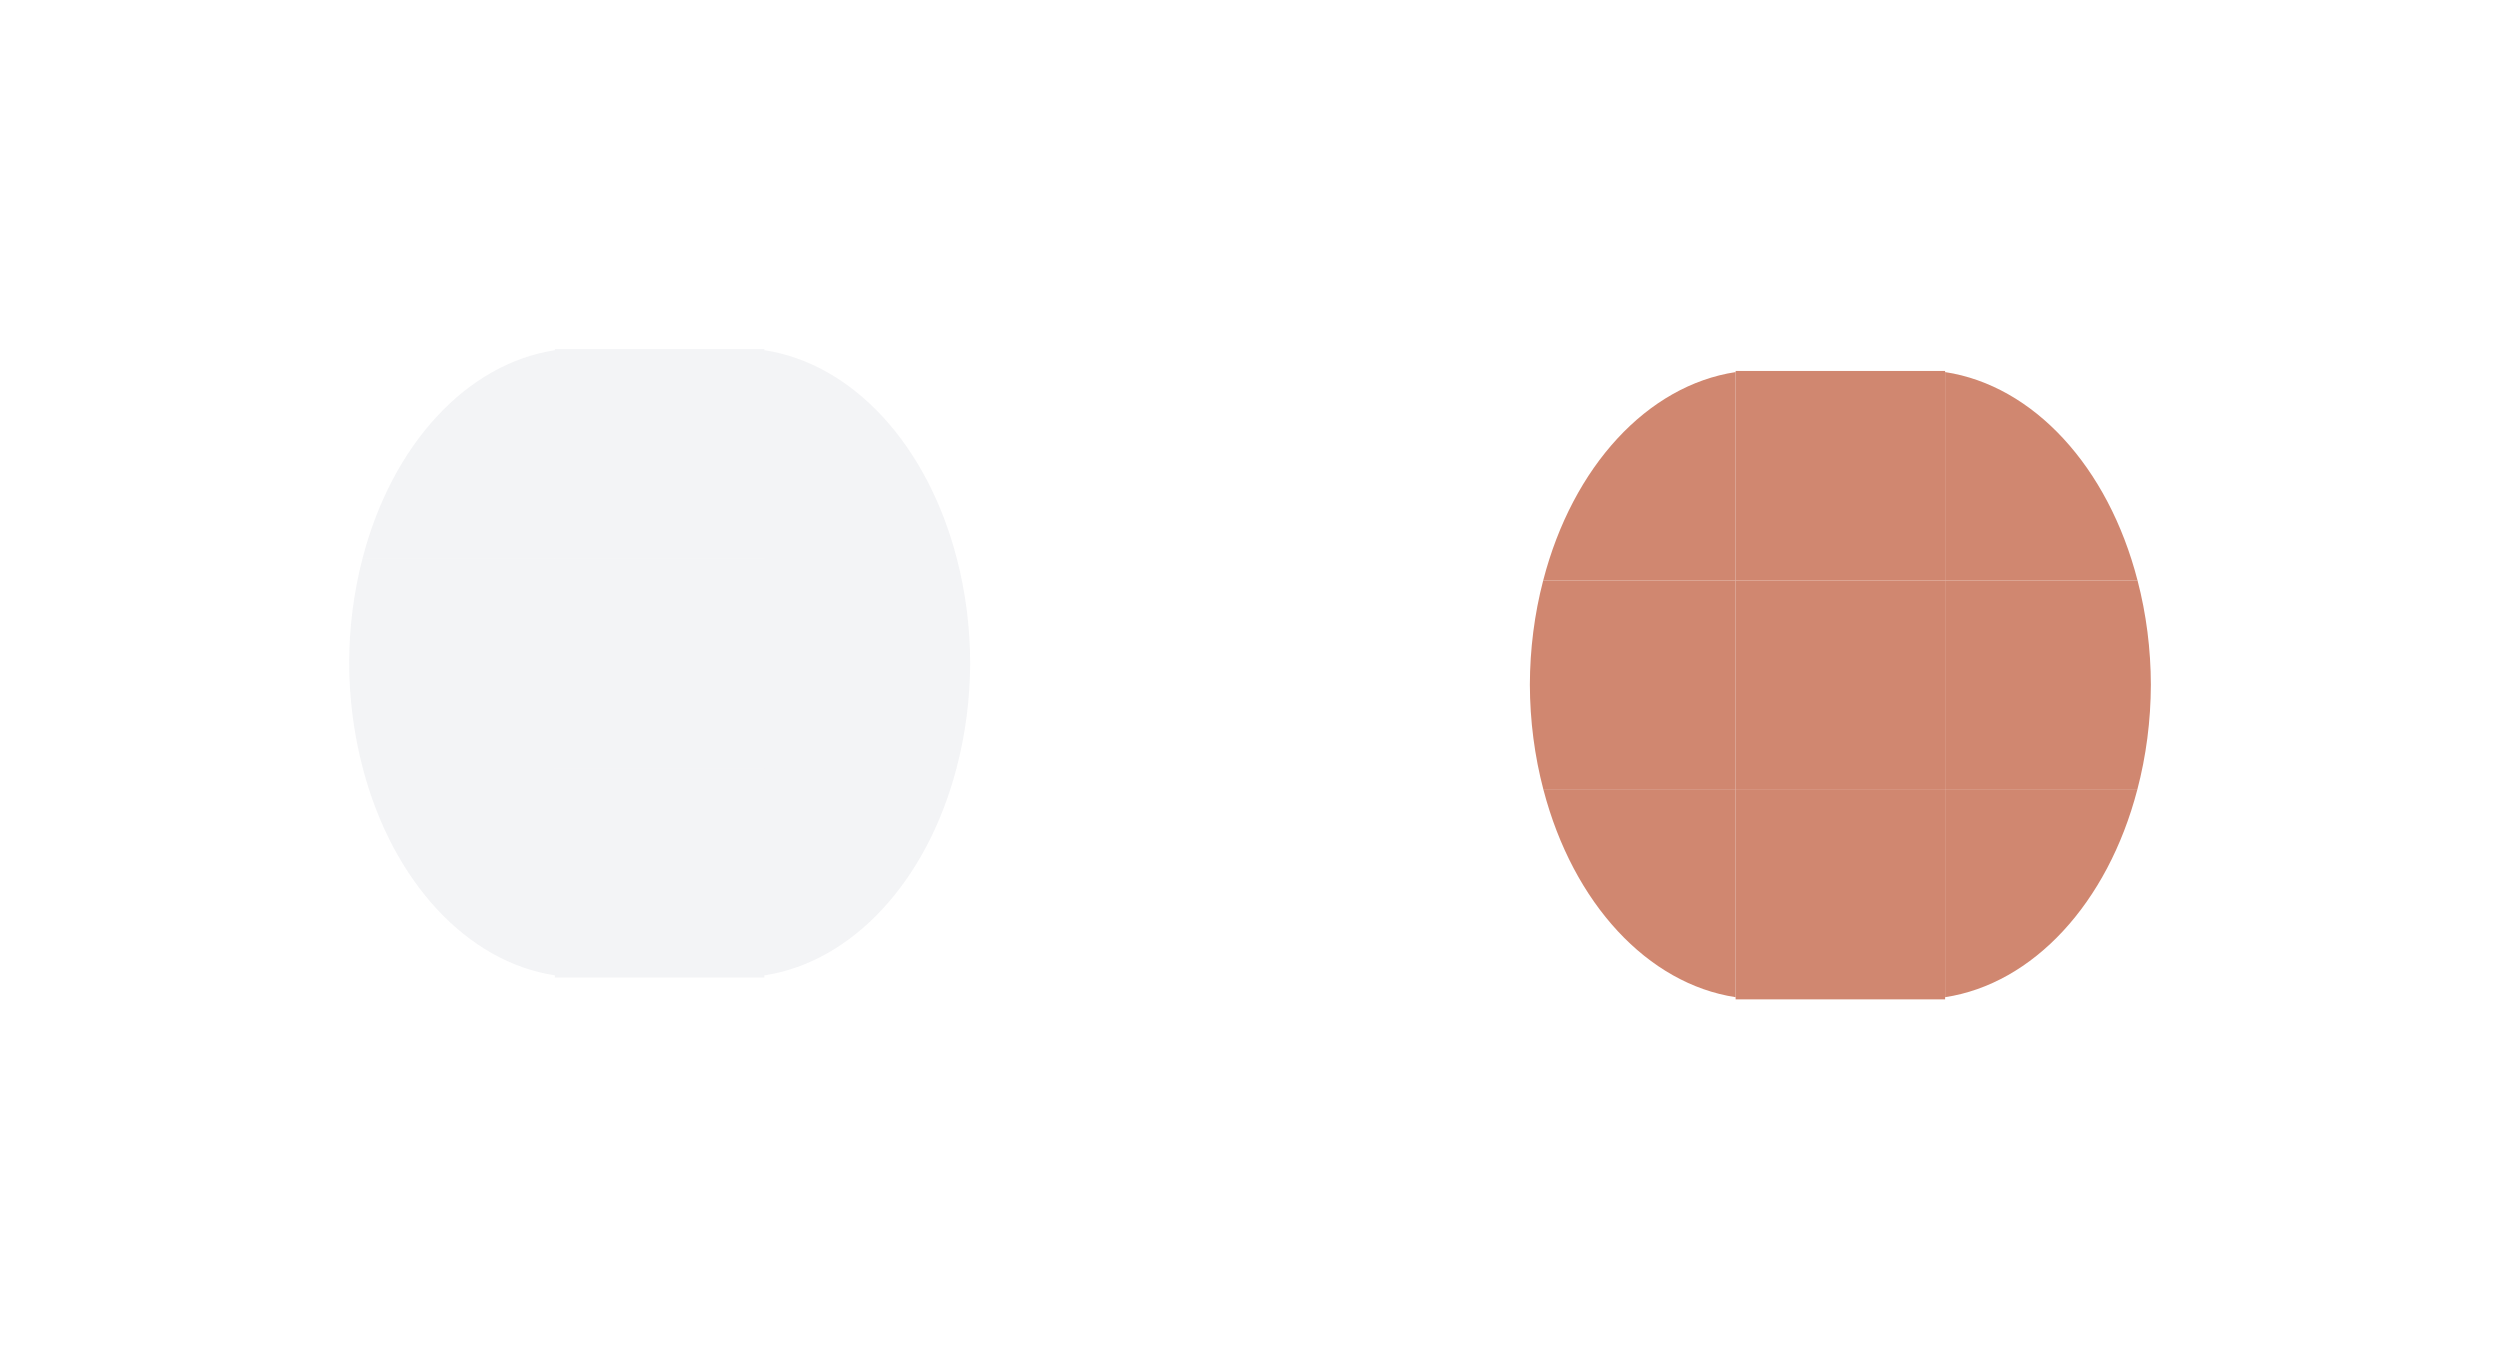
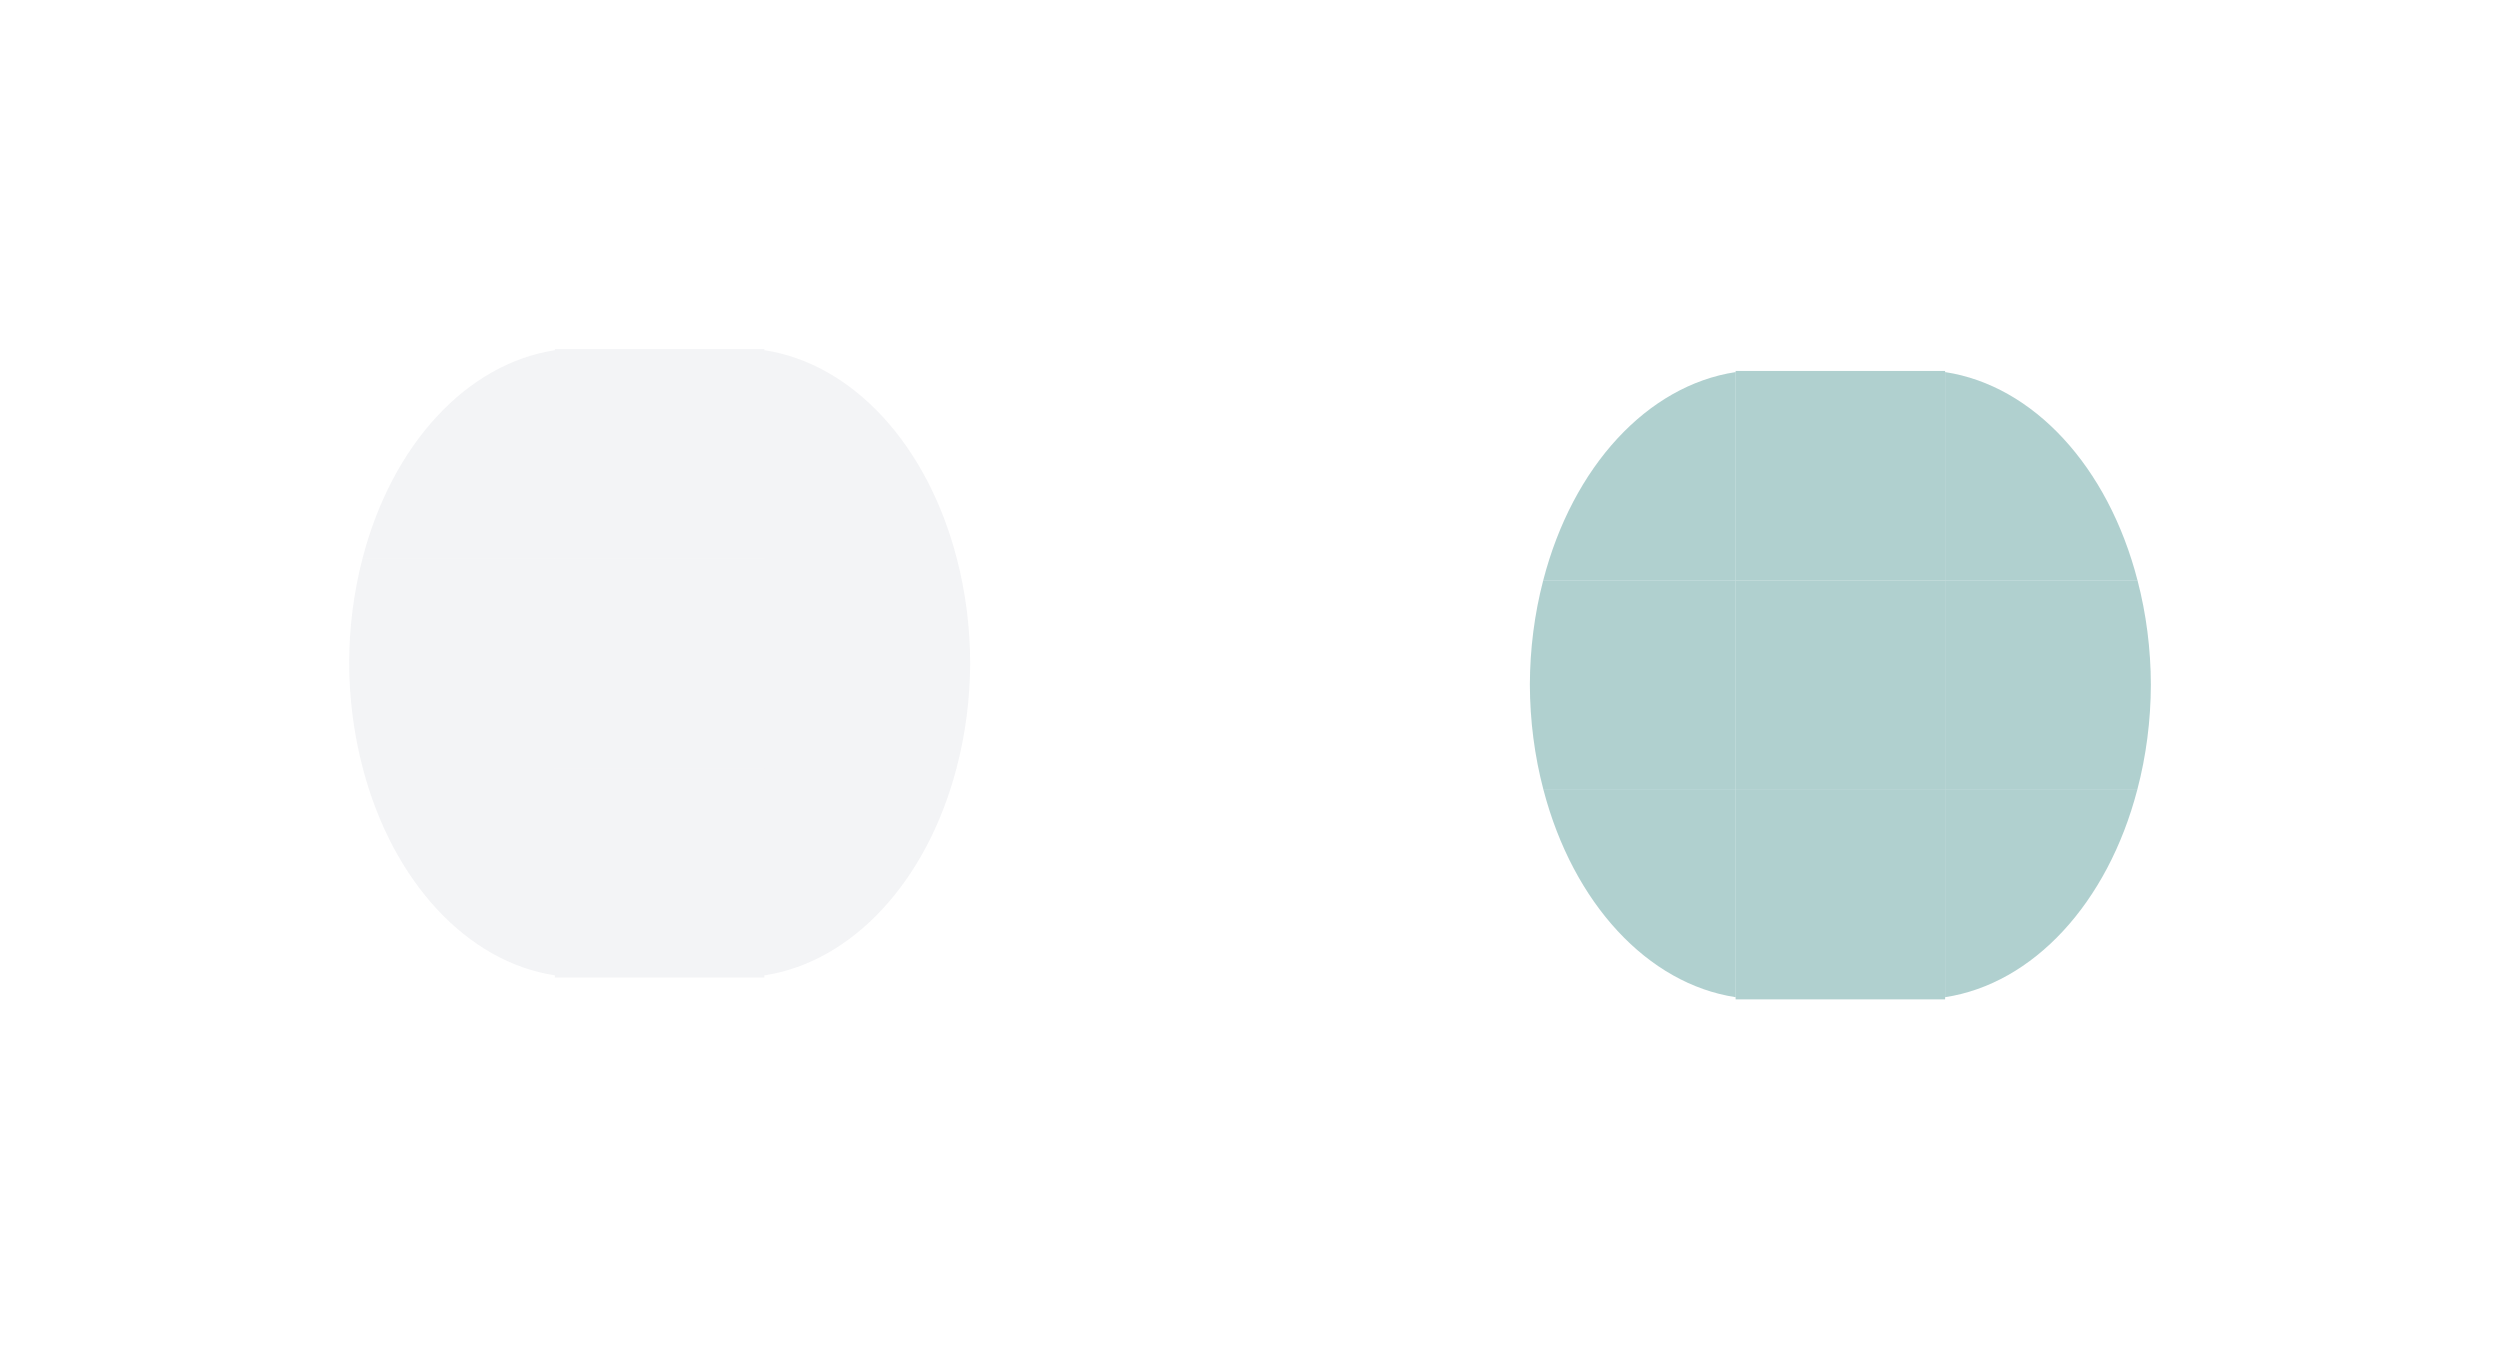
<svg xmlns="http://www.w3.org/2000/svg" width="35.805" height="19.313" viewBox="0 0 35.805 19.313" version="1.1" id="svg989">
  <defs id="defs983">
    <linearGradient id="groove-highlight">
      <stop style="stop-color:#cccccc;stop-opacity:1;" offset="0" id="stop1694" />
    </linearGradient>
    <linearGradient id="groove">
      <stop style="stop-color:#cccccc;stop-opacity:0.441;" offset="0" id="stop1062" />
    </linearGradient>
  </defs>
  <g id="layer1" transform="translate(-422.0973,-632.8631)">
    <rect style="opacity:0.2;fill:#c3c7d1;fill-opacity:1;fill-rule:evenodd;stroke:none;stroke-width:1.24;stroke-linecap:butt;stroke-linejoin:round;stroke-miterlimit:4;stroke-dasharray:none;stroke-dashoffset:0;stroke-opacity:1;paint-order:normal" id="bar-inactive-bottom" width="3" height="3" x="430.045" y="643.863" />
    <rect y="640.863" x="430.045" height="3" width="3" id="bar-inactive-center" style="opacity:0.2;fill:#c3c7d1;fill-opacity:1;fill-rule:evenodd;stroke:none;stroke-width:1.24;stroke-linecap:butt;stroke-linejoin:round;stroke-miterlimit:4;stroke-dasharray:none;stroke-dashoffset:0;stroke-opacity:1;paint-order:normal" />
    <rect style="opacity:0.2;fill:#c3c7d1;fill-opacity:1;fill-rule:evenodd;stroke:none;stroke-width:1.24;stroke-linecap:butt;stroke-linejoin:round;stroke-miterlimit:4;stroke-dasharray:none;stroke-dashoffset:0;stroke-opacity:1;paint-order:normal" id="bar-inactive-top" width="3" height="3" x="430.045" y="637.863" />
    <path id="bar-inactive-bottomright" d="m 433.045,643.863 v 2.969 a 3.311,4.507 0 0 0 2.752,-2.969 z" style="opacity:0.2;fill:#c3c7d1;fill-opacity:1;fill-rule:evenodd;stroke:none;stroke-width:1.24;stroke-linecap:butt;stroke-linejoin:round;stroke-miterlimit:4;stroke-dasharray:none;stroke-dashoffset:0;stroke-opacity:1;paint-order:normal" />
    <path id="bar-inactive-right" d="m 433.045,640.863 v 3 h 2.752 a 3.311,4.507 0 0 0 0.195,-1.506 3.311,4.507 0 0 0 -0.191,-1.494 z" style="opacity:0.2;fill:#c3c7d1;fill-opacity:1;fill-rule:evenodd;stroke:none;stroke-width:1.24;stroke-linecap:butt;stroke-linejoin:round;stroke-miterlimit:4;stroke-dasharray:none;stroke-dashoffset:0;stroke-opacity:1;paint-order:normal" />
    <path id="bar-inactive-topright" d="m 433.045,637.879 v 2.984 h 2.756 a 3.311,4.507 0 0 0 -2.756,-2.984 z" style="opacity:0.2;fill:#c3c7d1;fill-opacity:1;fill-rule:evenodd;stroke:none;stroke-width:1.24;stroke-linecap:butt;stroke-linejoin:round;stroke-miterlimit:4;stroke-dasharray:none;stroke-dashoffset:0;stroke-opacity:1;paint-order:normal" />
    <path style="opacity:0.2;fill:#c3c7d1;fill-opacity:1;fill-rule:evenodd;stroke:none;stroke-width:1.24;stroke-linecap:butt;stroke-linejoin:round;stroke-miterlimit:4;stroke-dasharray:none;stroke-dashoffset:0;stroke-opacity:1;paint-order:normal" d="m 430.045,637.879 v 2.984 h -2.756 a 3.311,4.507 0 0 1 2.756,-2.984 z" id="bar-inactive-topleft" />
    <path style="opacity:0.2;fill:#c3c7d1;fill-opacity:1;fill-rule:evenodd;stroke:none;stroke-width:1.24;stroke-linecap:butt;stroke-linejoin:round;stroke-miterlimit:4;stroke-dasharray:none;stroke-dashoffset:0;stroke-opacity:1;paint-order:normal" d="m 430.045,640.863 v 3 h -2.752 a 3.311,4.507 0 0 1 -0.195,-1.506 3.311,4.507 0 0 1 0.191,-1.494 z" id="bar-inactive-left" />
    <path style="opacity:0.2;fill:#c3c7d1;fill-opacity:1;fill-rule:evenodd;stroke:none;stroke-width:1.24;stroke-linecap:butt;stroke-linejoin:round;stroke-miterlimit:4;stroke-dasharray:none;stroke-dashoffset:0;stroke-opacity:1;paint-order:normal" d="m 430.045,643.863 v 2.969 a 3.311,4.507 0 0 1 -2.752,-2.969 z" id="bar-inactive-bottomleft" />
-     <rect y="644.176" x="446.955" height="3" width="3" id="bar-active-bottom" style="opacity:1;fill:#d08770;fill-opacity:1;fill-rule:evenodd;stroke:none;stroke-width:1.24;stroke-linecap:butt;stroke-linejoin:round;stroke-miterlimit:4;stroke-dasharray:none;stroke-dashoffset:0;stroke-opacity:1;paint-order:normal" />
-     <rect style="opacity:1;fill:#d08770;fill-opacity:1;fill-rule:evenodd;stroke:none;stroke-width:1.24;stroke-linecap:butt;stroke-linejoin:round;stroke-miterlimit:4;stroke-dasharray:none;stroke-dashoffset:0;stroke-opacity:1;paint-order:normal" id="bar-active-center" width="3" height="3" x="446.955" y="641.176" />
-     <rect y="638.176" x="446.955" height="3" width="3" id="bar-active-top" style="opacity:1;fill:#d08770;fill-opacity:1;fill-rule:evenodd;stroke:none;stroke-width:1.24;stroke-linecap:butt;stroke-linejoin:round;stroke-miterlimit:4;stroke-dasharray:none;stroke-dashoffset:0;stroke-opacity:1;paint-order:normal" />
-     <path style="opacity:1;fill:#d08770;fill-opacity:1;fill-rule:evenodd;stroke:none;stroke-width:1.24;stroke-linecap:butt;stroke-linejoin:round;stroke-miterlimit:4;stroke-dasharray:none;stroke-dashoffset:0;stroke-opacity:1;paint-order:normal" d="m 449.955,644.176 v 2.969 a 3.311,4.507 0 0 0 2.752,-2.969 z" id="bar-active-bottomright" />
-     <path style="opacity:1;fill:#d08770;fill-opacity:1;fill-rule:evenodd;stroke:none;stroke-width:1.24;stroke-linecap:butt;stroke-linejoin:round;stroke-miterlimit:4;stroke-dasharray:none;stroke-dashoffset:0;stroke-opacity:1;paint-order:normal" d="m 449.955,641.176 v 3 h 2.752 a 3.311,4.507 0 0 0 0.195,-1.506 3.311,4.507 0 0 0 -0.191,-1.494 z" id="bar-active-right" />
-     <path style="opacity:1;fill:#d08770;fill-opacity:1;fill-rule:evenodd;stroke:none;stroke-width:1.24;stroke-linecap:butt;stroke-linejoin:round;stroke-miterlimit:4;stroke-dasharray:none;stroke-dashoffset:0;stroke-opacity:1;paint-order:normal" d="m 449.955,638.192 v 2.984 h 2.756 a 3.311,4.507 0 0 0 -2.756,-2.984 z" id="bar-active-topright" />
-     <path id="bar-active-topleft" d="m 446.955,638.192 v 2.984 h -2.756 a 3.311,4.507 0 0 1 2.756,-2.984 z" style="opacity:1;fill:#d08770;fill-opacity:1;fill-rule:evenodd;stroke:none;stroke-width:1.24;stroke-linecap:butt;stroke-linejoin:round;stroke-miterlimit:4;stroke-dasharray:none;stroke-dashoffset:0;stroke-opacity:1;paint-order:normal" />
-     <path id="bar-active-left" d="m 446.955,641.176 v 3 h -2.752 a 3.311,4.507 0 0 1 -0.195,-1.506 3.311,4.507 0 0 1 0.191,-1.494 z" style="opacity:1;fill:#d08770;fill-opacity:1;fill-rule:evenodd;stroke:none;stroke-width:1.24;stroke-linecap:butt;stroke-linejoin:round;stroke-miterlimit:4;stroke-dasharray:none;stroke-dashoffset:0;stroke-opacity:1;paint-order:normal" />
-     <path id="bar-active-bottomleft" d="m 446.955,644.176 v 2.969 a 3.311,4.507 0 0 1 -2.752,-2.969 z" style="opacity:1;fill:#d08770;fill-opacity:1;fill-rule:evenodd;stroke:none;stroke-width:1.24;stroke-linecap:butt;stroke-linejoin:round;stroke-miterlimit:4;stroke-dasharray:none;stroke-dashoffset:0;stroke-opacity:1;paint-order:normal" />
+     <rect y="644.176" x="446.955" height="3" width="3" id="bar-active-bottom" style="opacity:0.7;fill:#8fbcbb;fill-opacity:1;fill-rule:evenodd;stroke:none;stroke-width:1.24;stroke-linecap:butt;stroke-linejoin:round;stroke-miterlimit:4;stroke-dasharray:none;stroke-dashoffset:0;stroke-opacity:1;paint-order:normal" />
+     <rect style="opacity:0.7;fill:#8fbcbb;fill-opacity:1;fill-rule:evenodd;stroke:none;stroke-width:1.24;stroke-linecap:butt;stroke-linejoin:round;stroke-miterlimit:4;stroke-dasharray:none;stroke-dashoffset:0;stroke-opacity:1;paint-order:normal" id="bar-active-center" width="3" height="3" x="446.955" y="641.176" />
+     <rect y="638.176" x="446.955" height="3" width="3" id="bar-active-top" style="opacity:0.7;fill:#8fbcbb;fill-opacity:1;fill-rule:evenodd;stroke:none;stroke-width:1.24;stroke-linecap:butt;stroke-linejoin:round;stroke-miterlimit:4;stroke-dasharray:none;stroke-dashoffset:0;stroke-opacity:1;paint-order:normal" />
+     <path style="opacity:0.7;fill:#8fbcbb;fill-opacity:1;fill-rule:evenodd;stroke:none;stroke-width:1.24;stroke-linecap:butt;stroke-linejoin:round;stroke-miterlimit:4;stroke-dasharray:none;stroke-dashoffset:0;stroke-opacity:1;paint-order:normal" d="m 449.955,644.176 v 2.969 a 3.311,4.507 0 0 0 2.752,-2.969 z" id="bar-active-bottomright" />
+     <path style="opacity:0.7;fill:#8fbcbb;fill-opacity:1;fill-rule:evenodd;stroke:none;stroke-width:1.24;stroke-linecap:butt;stroke-linejoin:round;stroke-miterlimit:4;stroke-dasharray:none;stroke-dashoffset:0;stroke-opacity:1;paint-order:normal" d="m 449.955,641.176 v 3 h 2.752 a 3.311,4.507 0 0 0 0.195,-1.506 3.311,4.507 0 0 0 -0.191,-1.494 z" id="bar-active-right" />
+     <path style="opacity:0.7;fill:#8fbcbb;fill-opacity:1;fill-rule:evenodd;stroke:none;stroke-width:1.24;stroke-linecap:butt;stroke-linejoin:round;stroke-miterlimit:4;stroke-dasharray:none;stroke-dashoffset:0;stroke-opacity:1;paint-order:normal" d="m 449.955,638.192 v 2.984 h 2.756 a 3.311,4.507 0 0 0 -2.756,-2.984 z" id="bar-active-topright" />
+     <path id="bar-active-topleft" d="m 446.955,638.192 v 2.984 h -2.756 a 3.311,4.507 0 0 1 2.756,-2.984 z" style="opacity:0.7;fill:#8fbcbb;fill-opacity:1;fill-rule:evenodd;stroke:none;stroke-width:1.24;stroke-linecap:butt;stroke-linejoin:round;stroke-miterlimit:4;stroke-dasharray:none;stroke-dashoffset:0;stroke-opacity:1;paint-order:normal" />
+     <path id="bar-active-left" d="m 446.955,641.176 v 3 h -2.752 a 3.311,4.507 0 0 1 -0.195,-1.506 3.311,4.507 0 0 1 0.191,-1.494 z" style="opacity:0.7;fill:#8fbcbb;fill-opacity:1;fill-rule:evenodd;stroke:none;stroke-width:1.24;stroke-linecap:butt;stroke-linejoin:round;stroke-miterlimit:4;stroke-dasharray:none;stroke-dashoffset:0;stroke-opacity:1;paint-order:normal" />
+     <path id="bar-active-bottomleft" d="m 446.955,644.176 v 2.969 a 3.311,4.507 0 0 1 -2.752,-2.969 z" style="opacity:0.7;fill:#8fbcbb;fill-opacity:1;fill-rule:evenodd;stroke:none;stroke-width:1.24;stroke-linecap:butt;stroke-linejoin:round;stroke-miterlimit:4;stroke-dasharray:none;stroke-dashoffset:0;stroke-opacity:1;paint-order:normal" />
  </g>
</svg>
